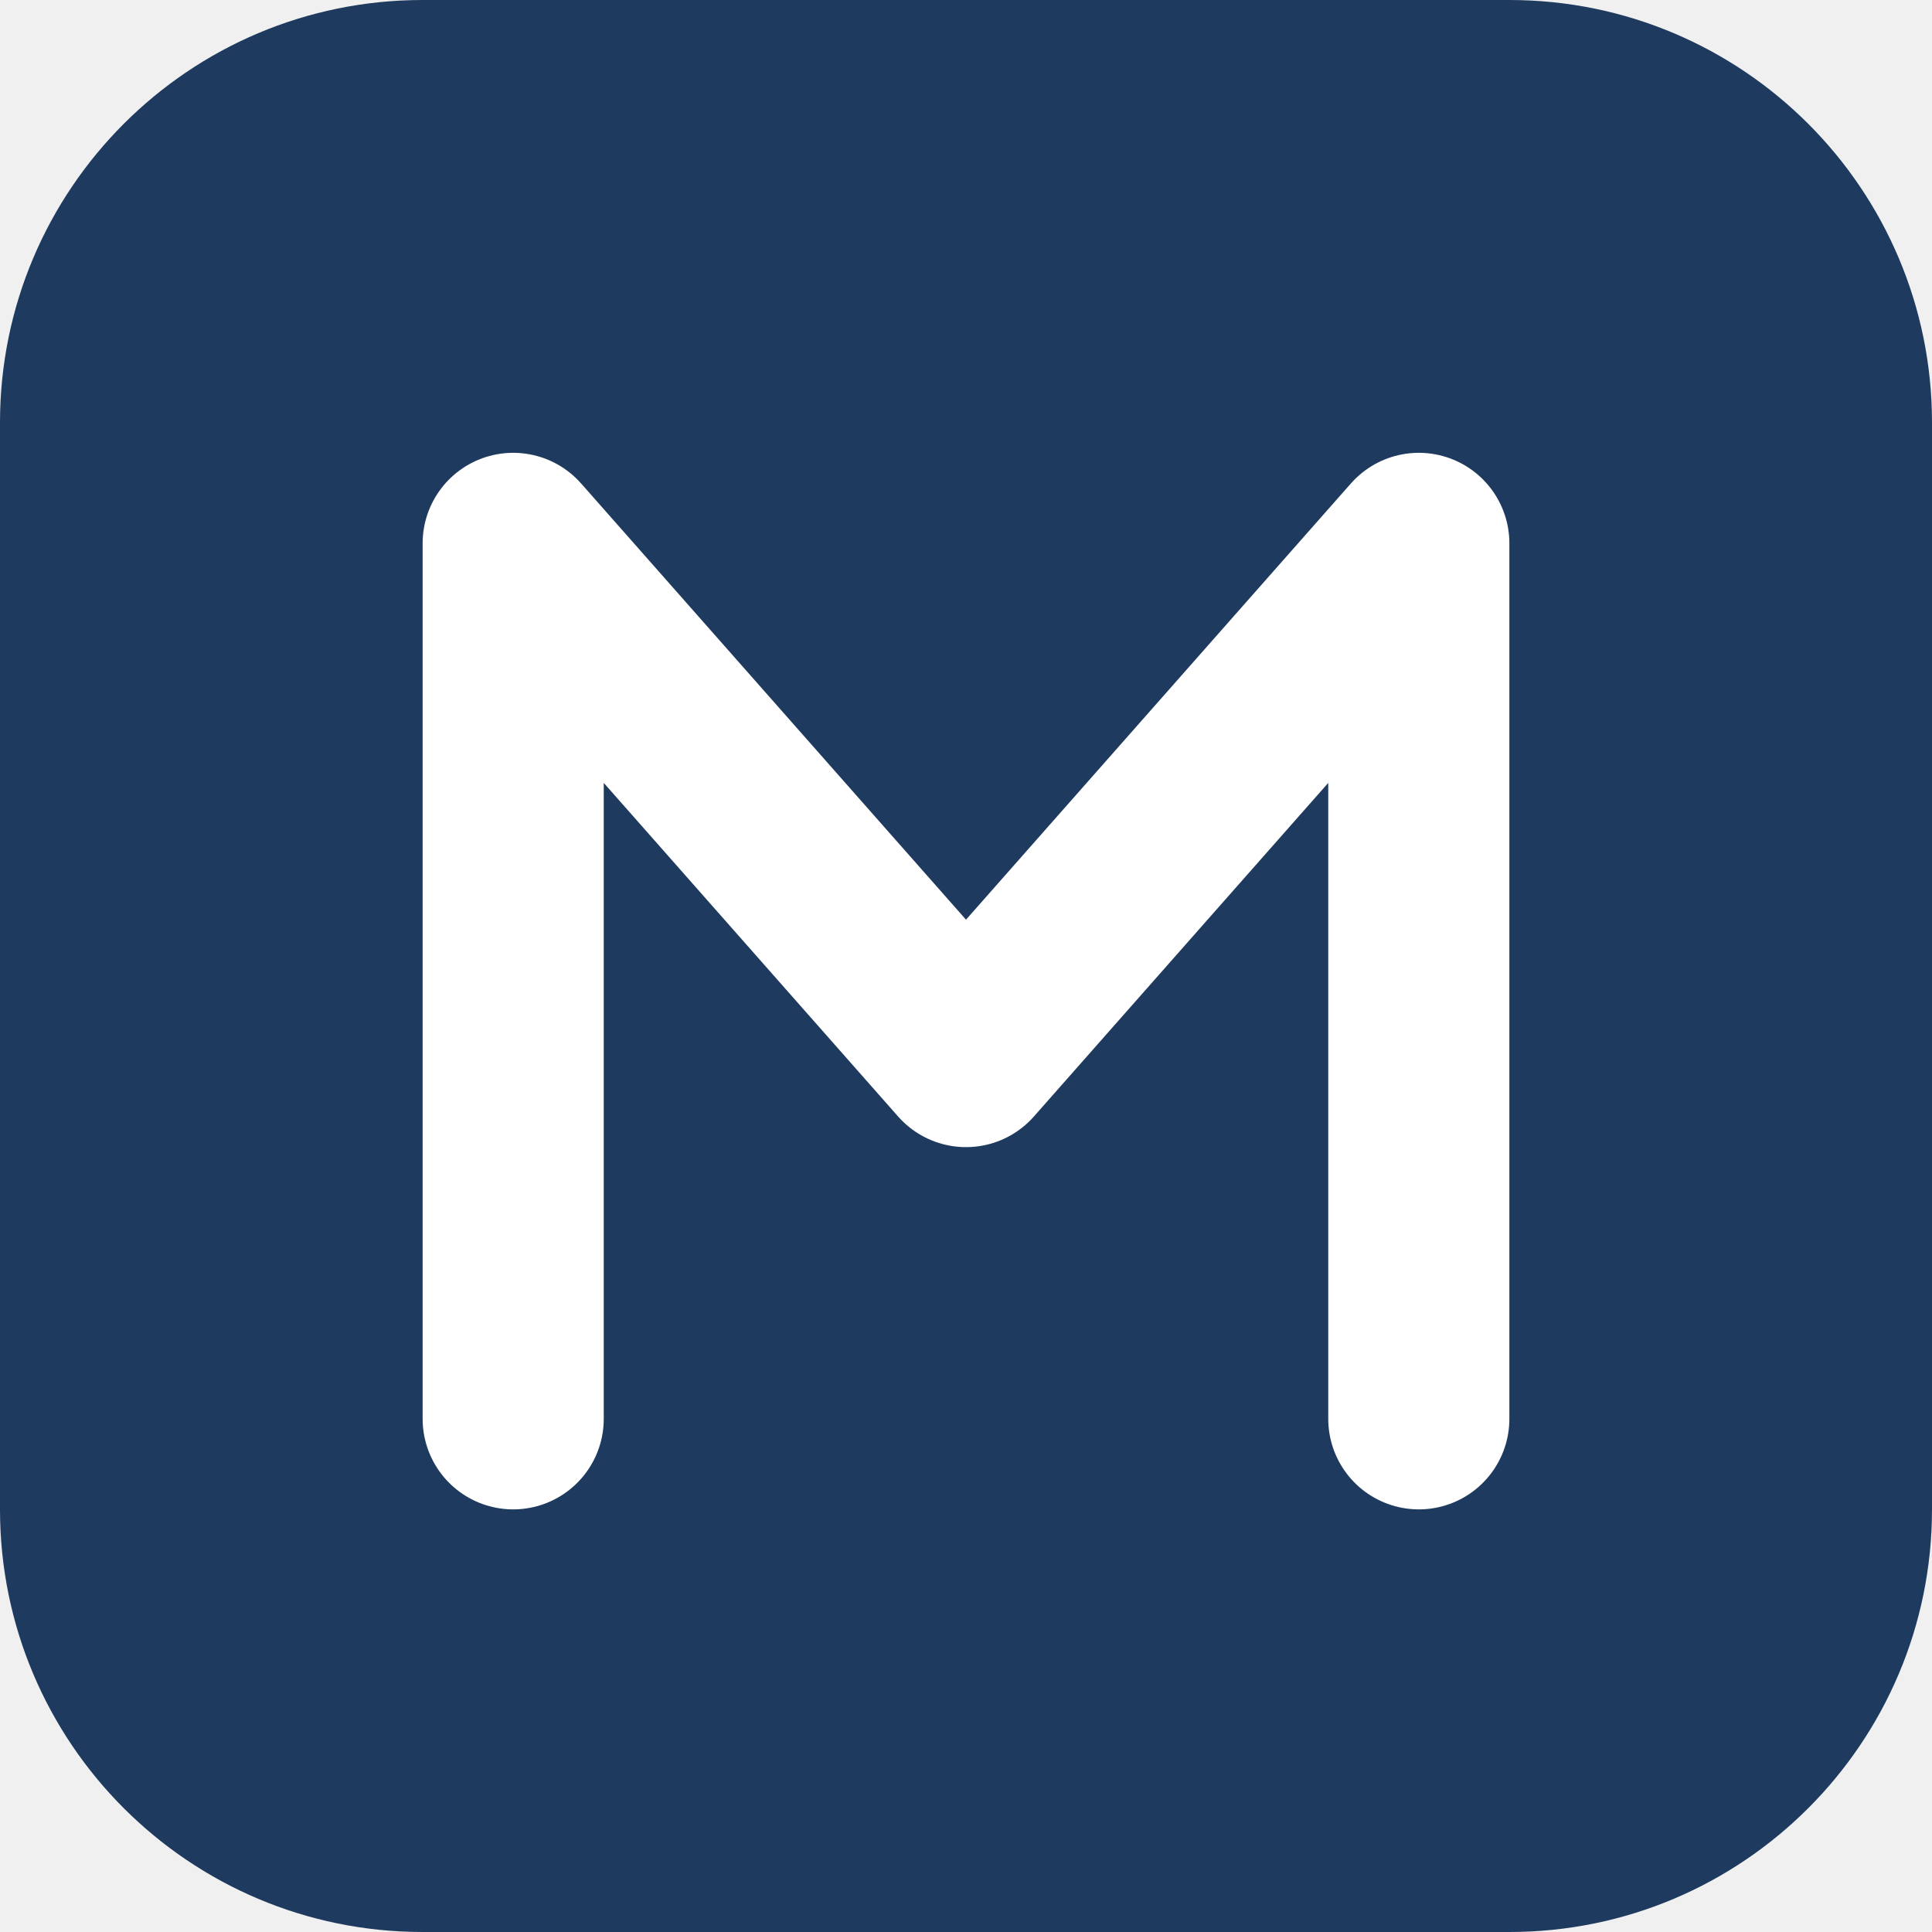
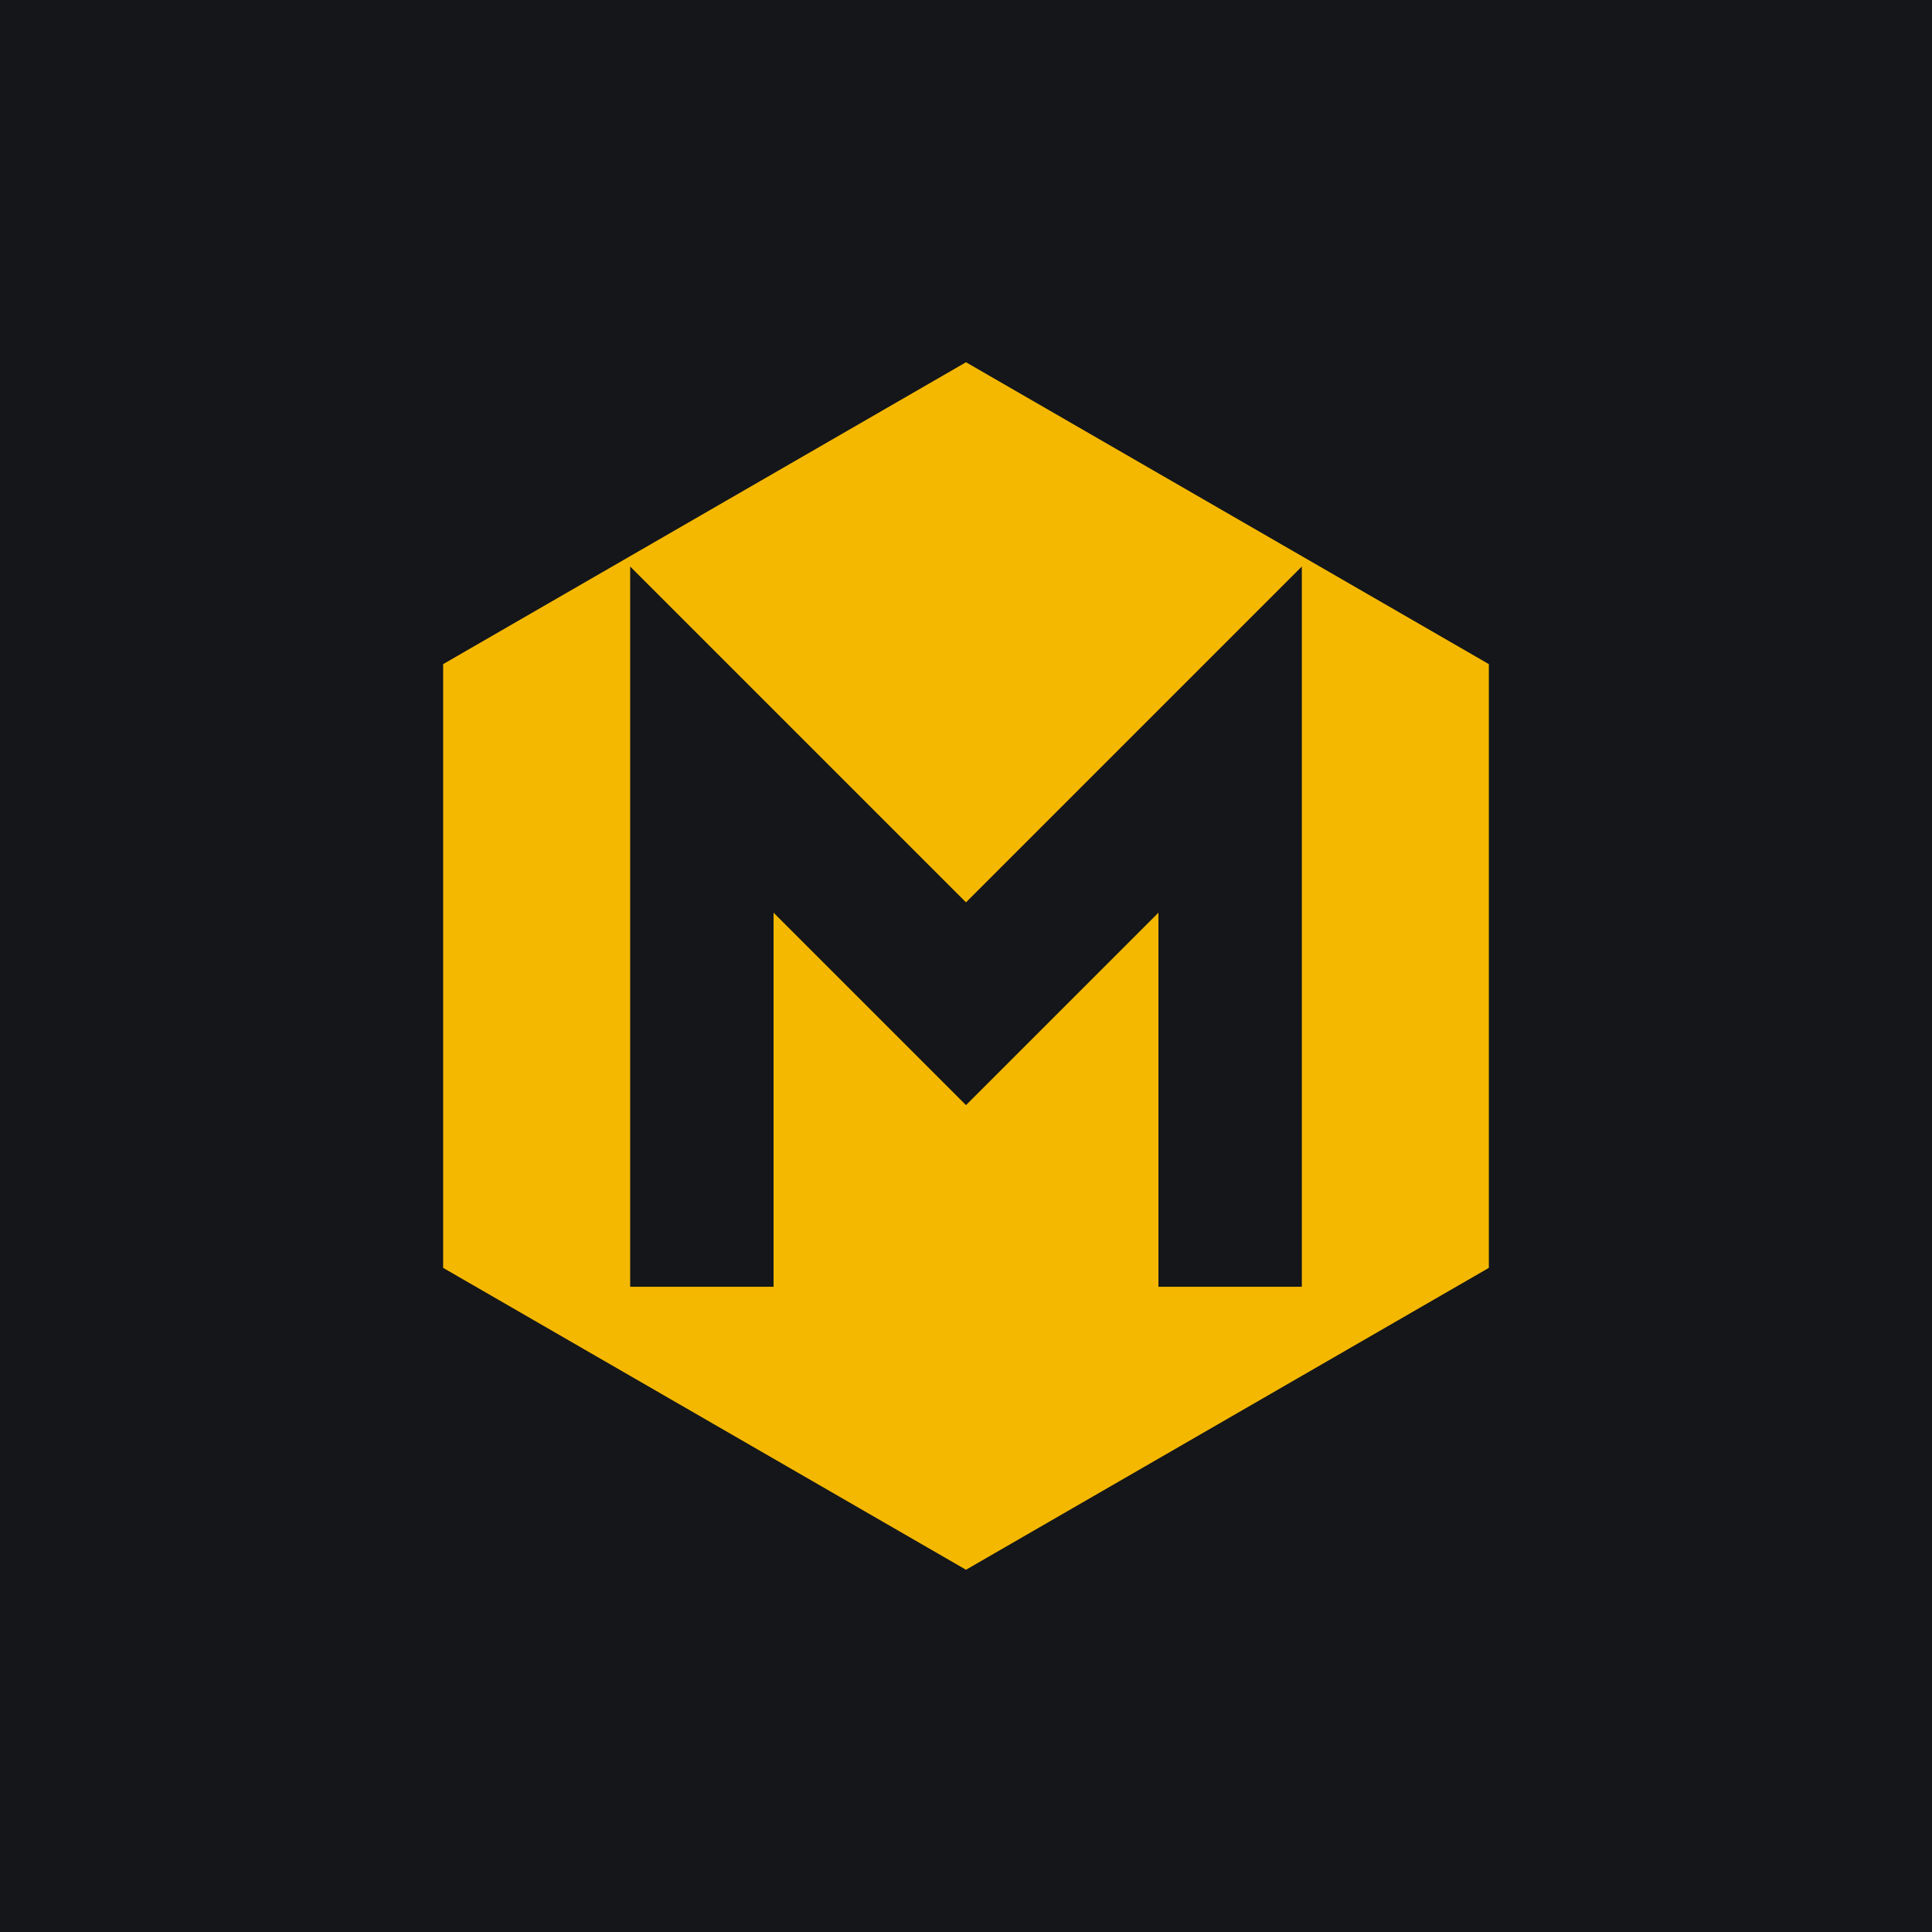
<svg xmlns="http://www.w3.org/2000/svg" viewBox="0 0 512 512" width="512" height="512">
-   <rect width="512" height="512" rx="112" fill="#1e3a5f" />
-   <g transform="translate(0 0) scale(1)">
-     <path d="M136 376V144l120 136 120-136v232" fill="none" stroke="#ffffff" stroke-width="48" stroke-linecap="round" stroke-linejoin="round" />
-   </g>
+   <rect width="512" height="512" fill="#14161A" />
+   <polygon points="256,96 394.56,176 394.56,336 256,416 117.44,336 117.44,176" fill="#F5B800" />
+   <path d="M186 322 V196 L256 266 L326 196 V322" fill="none" stroke="#14161A" stroke-width="38" stroke-linejoin="miter" stroke-linecap="square" />
</svg>
